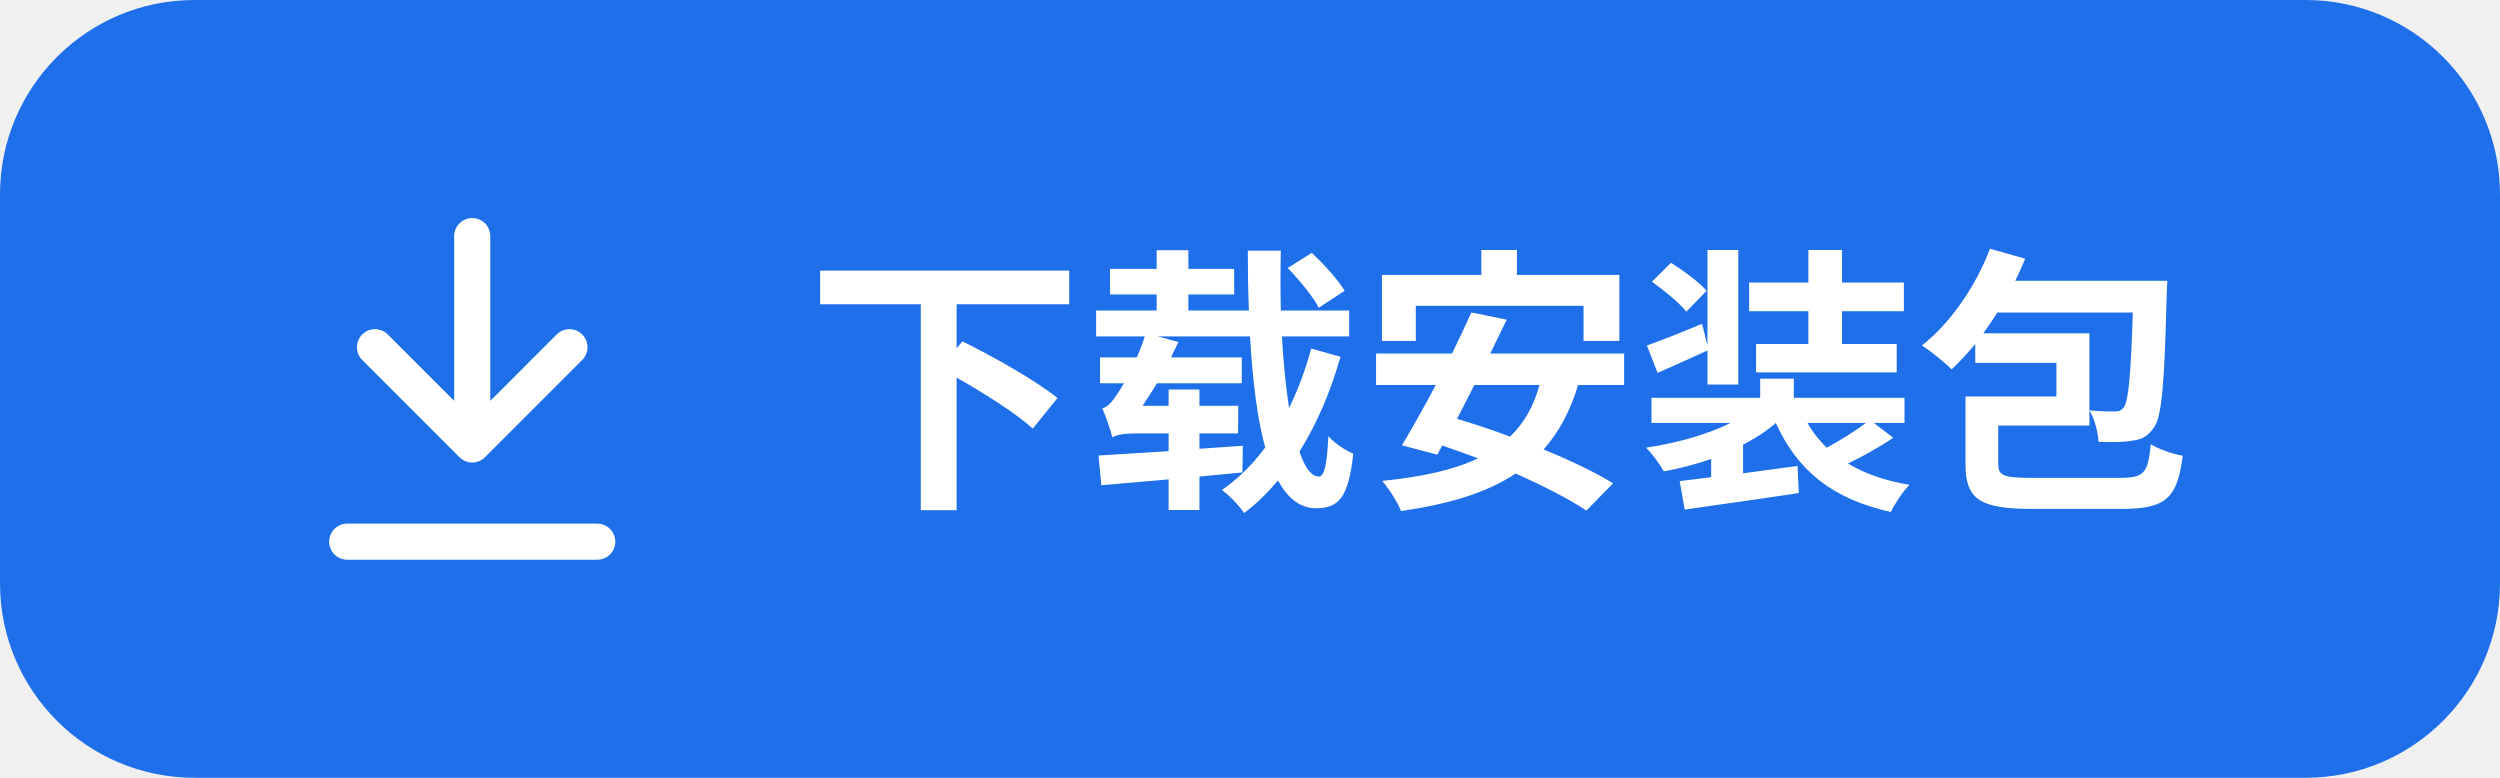
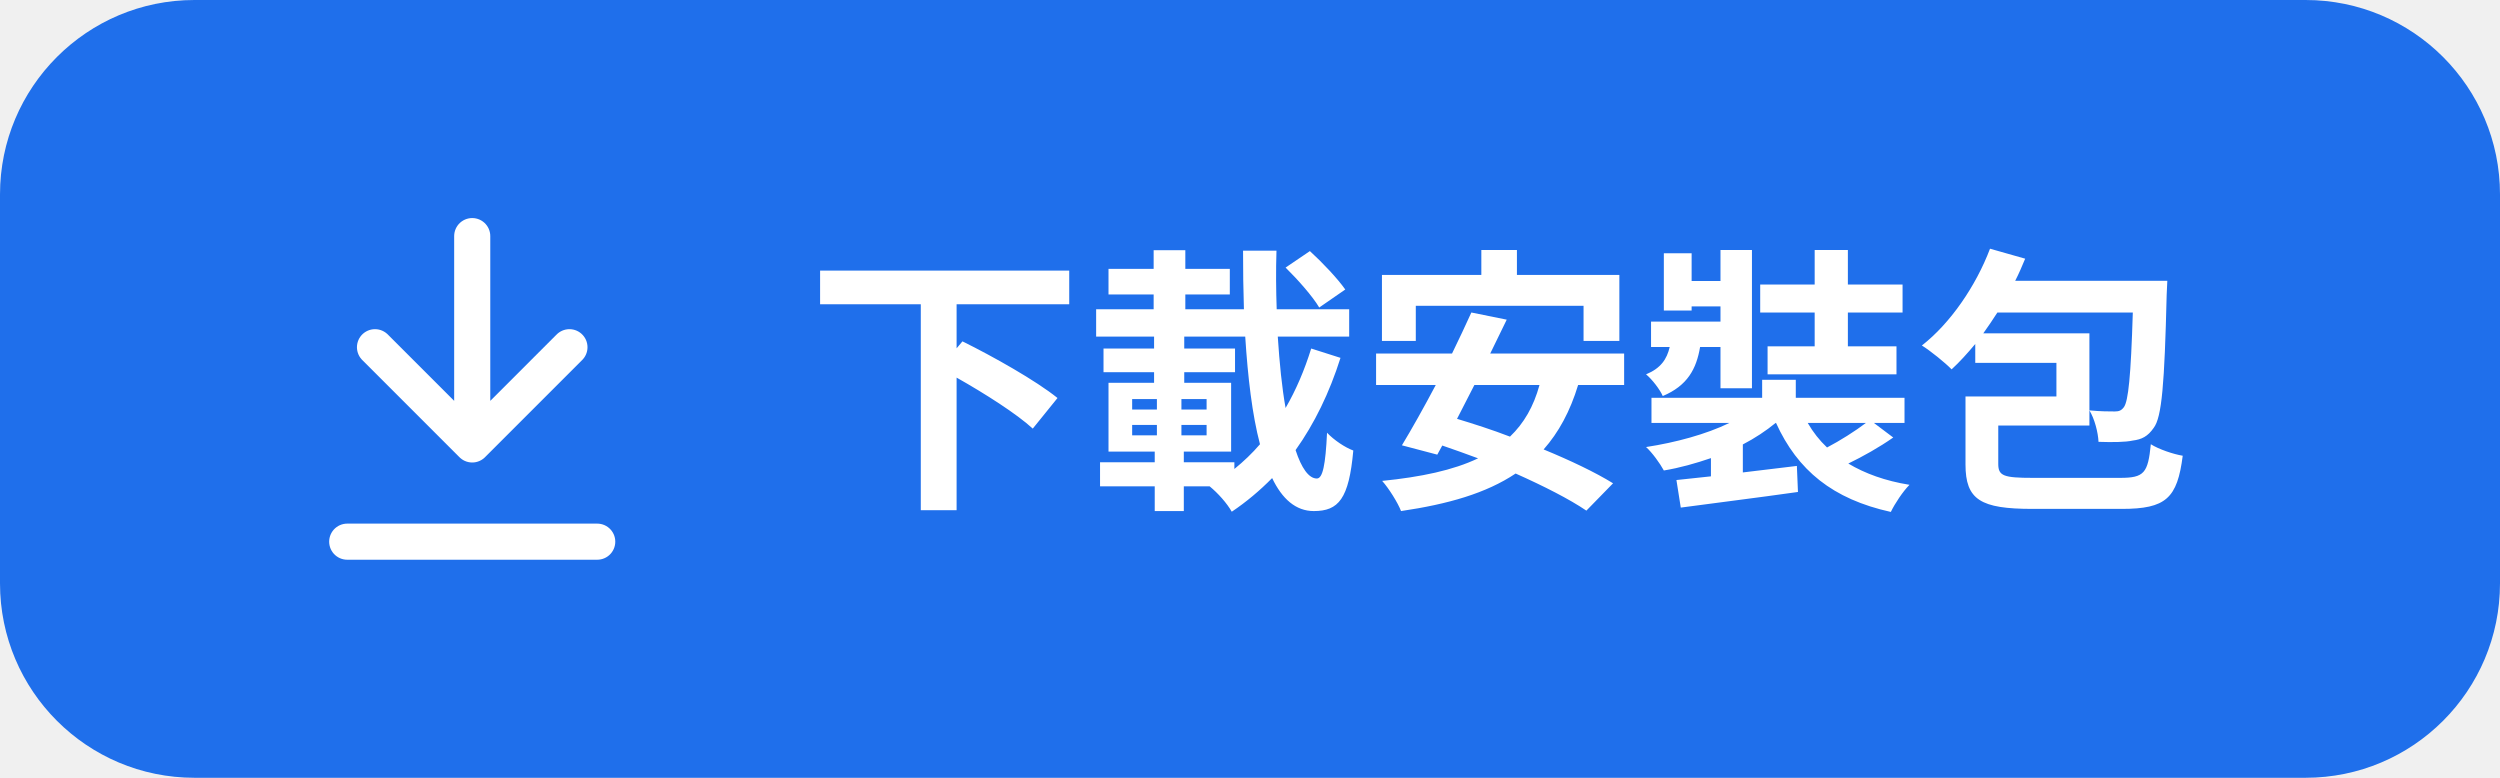
- <svg xmlns="http://www.w3.org/2000/svg" width="180" height="56" viewBox="0 0 180 56" role="img" aria-label="下载安装包">
+ <svg xmlns="http://www.w3.org/2000/svg" width="180" height="56" viewBox="0 0 180 56" role="img" aria-label="下載安裝包">
  <rect width="180" height="56" rx="14" fill="#1f6feb" />
  <path d="M34 17v15m0 0l-7-7m7 7l7-7M25 39h18" fill="none" stroke="#fff" stroke-width="2.6" stroke-linecap="round" stroke-linejoin="round" />
-   <text x="58" y="35" fill="#fff" font-family="-apple-system, 'SF Pro Text', 'PingFang SC', 'Helvetica Neue', Arial, sans-serif" font-size="20" font-weight="600">下载安装包</text>
+   <text x="58" y="35" fill="#fff" font-family="-apple-system, 'SF Pro Text', 'PingFang SC', 'Helvetica Neue', Arial, sans-serif" font-size="20" font-weight="600">下載安裝包</text>
</svg>
